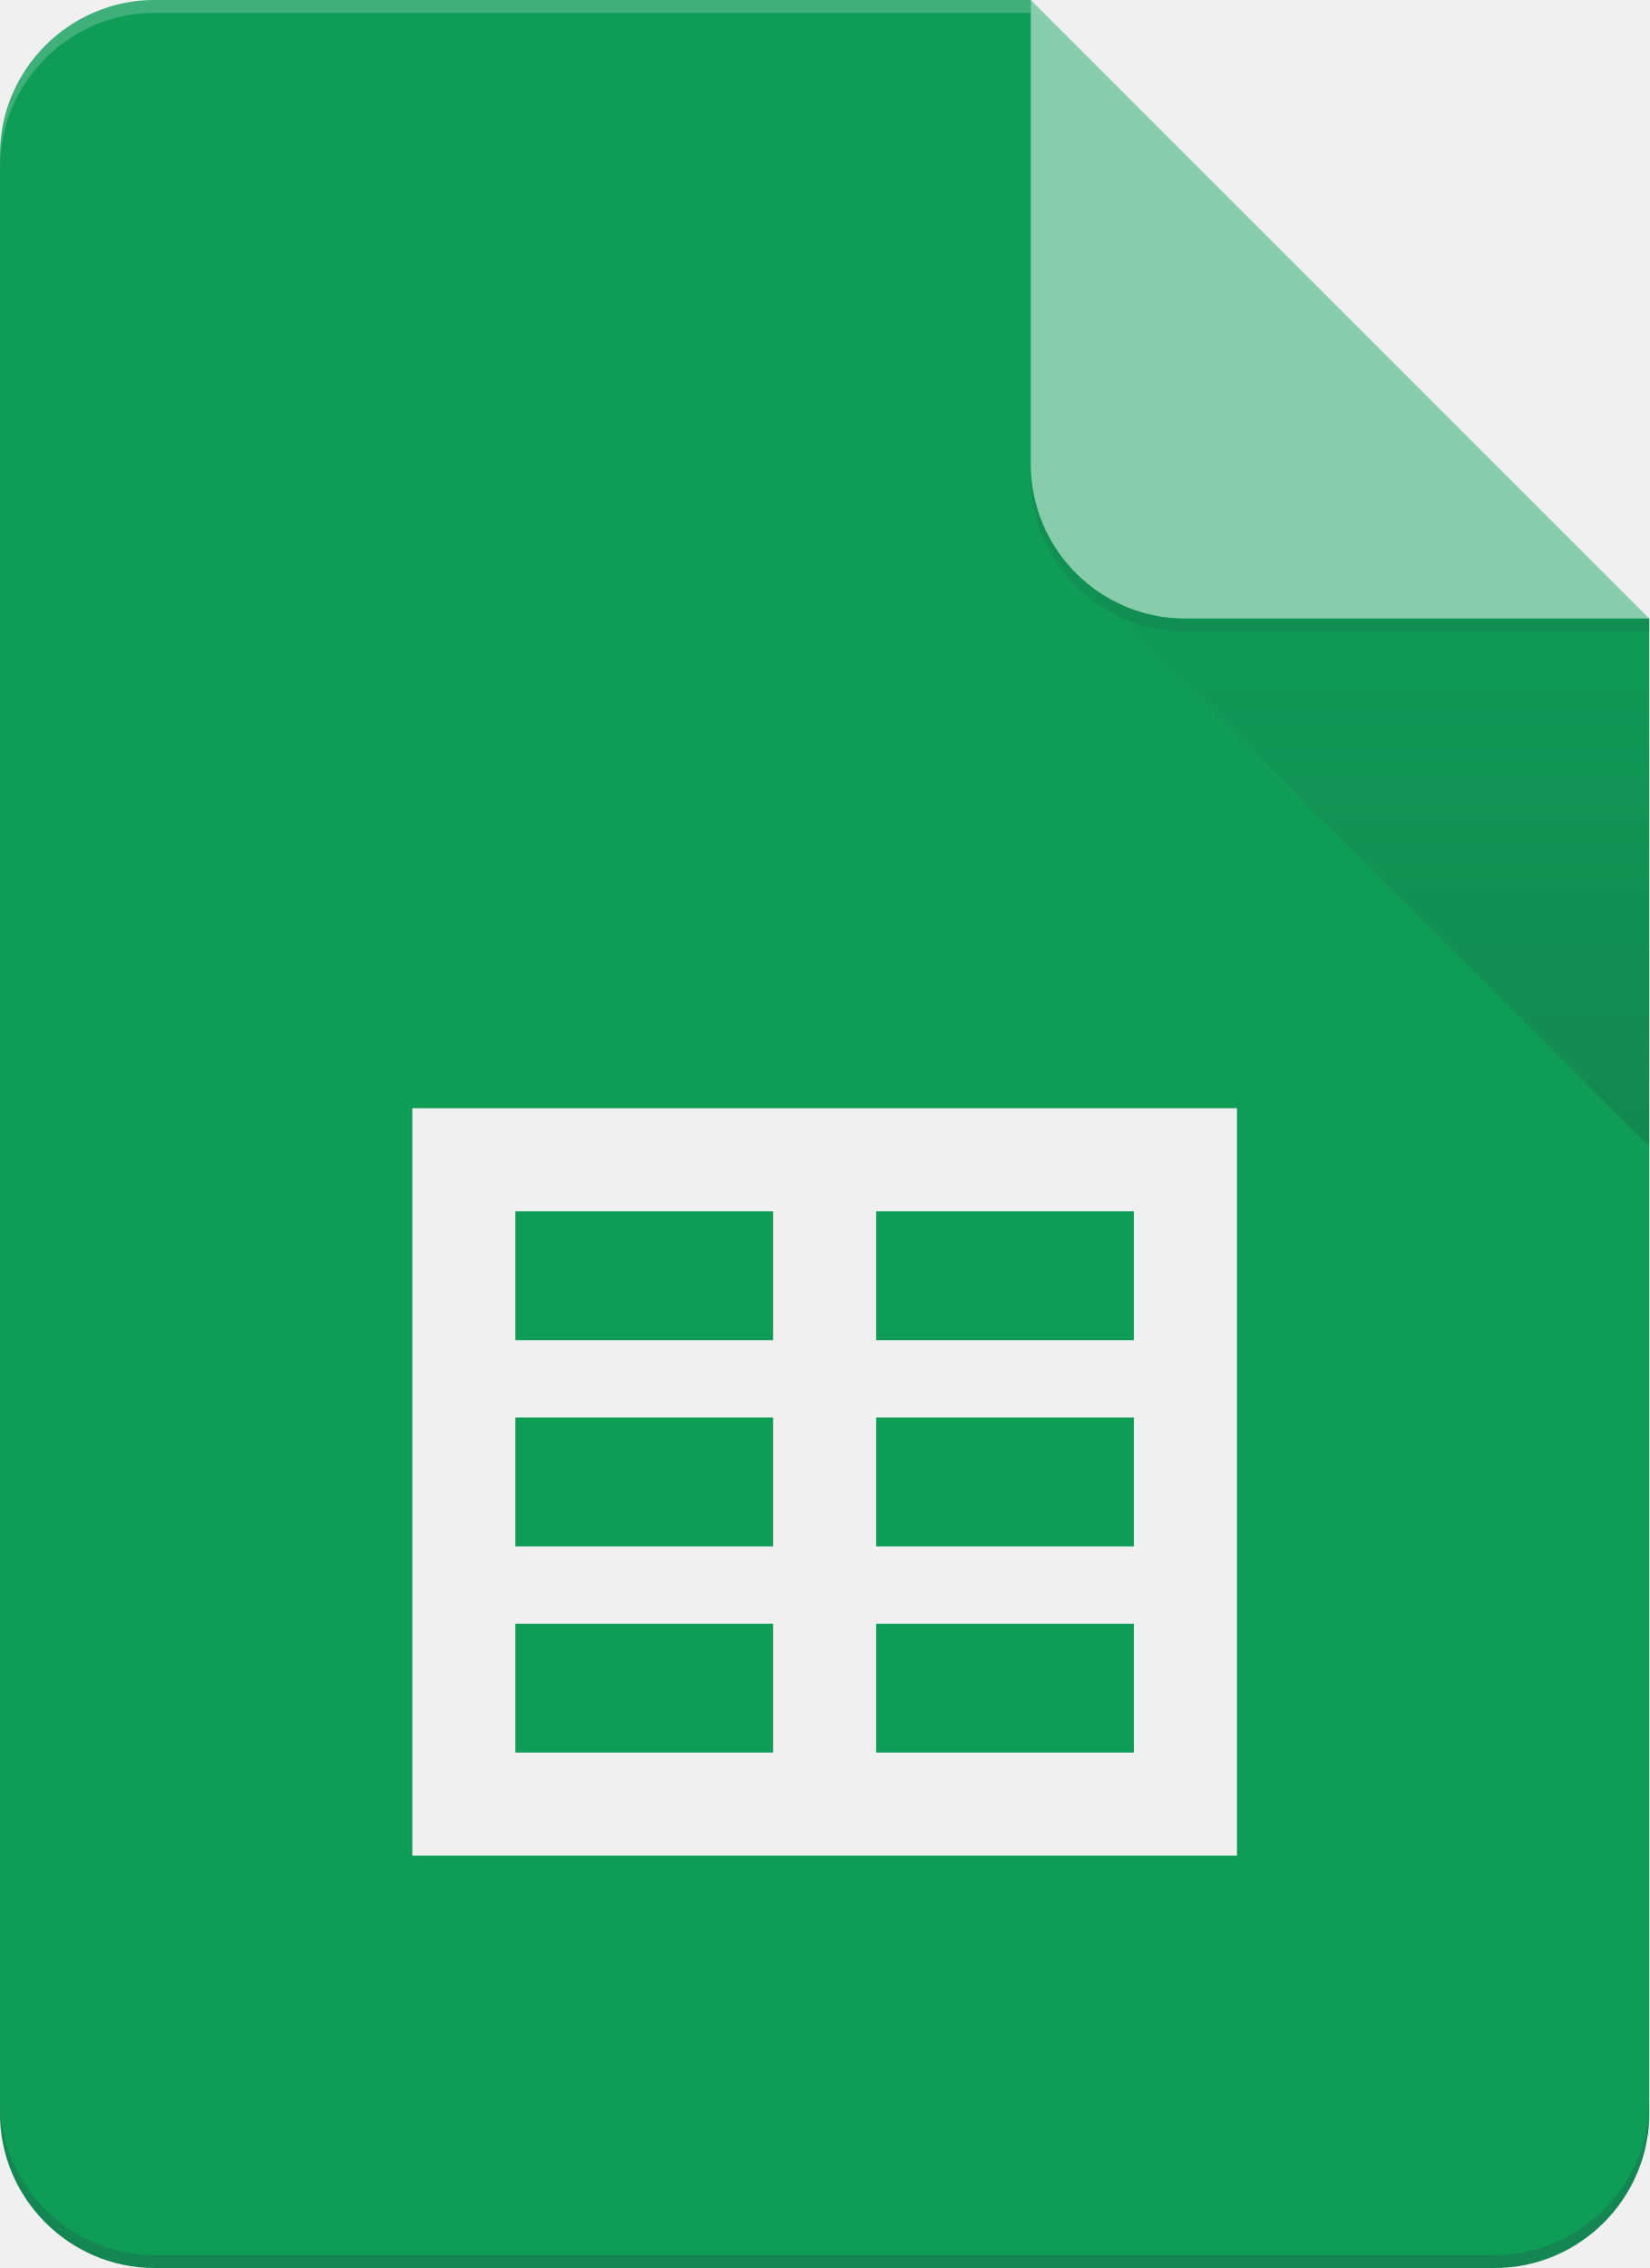
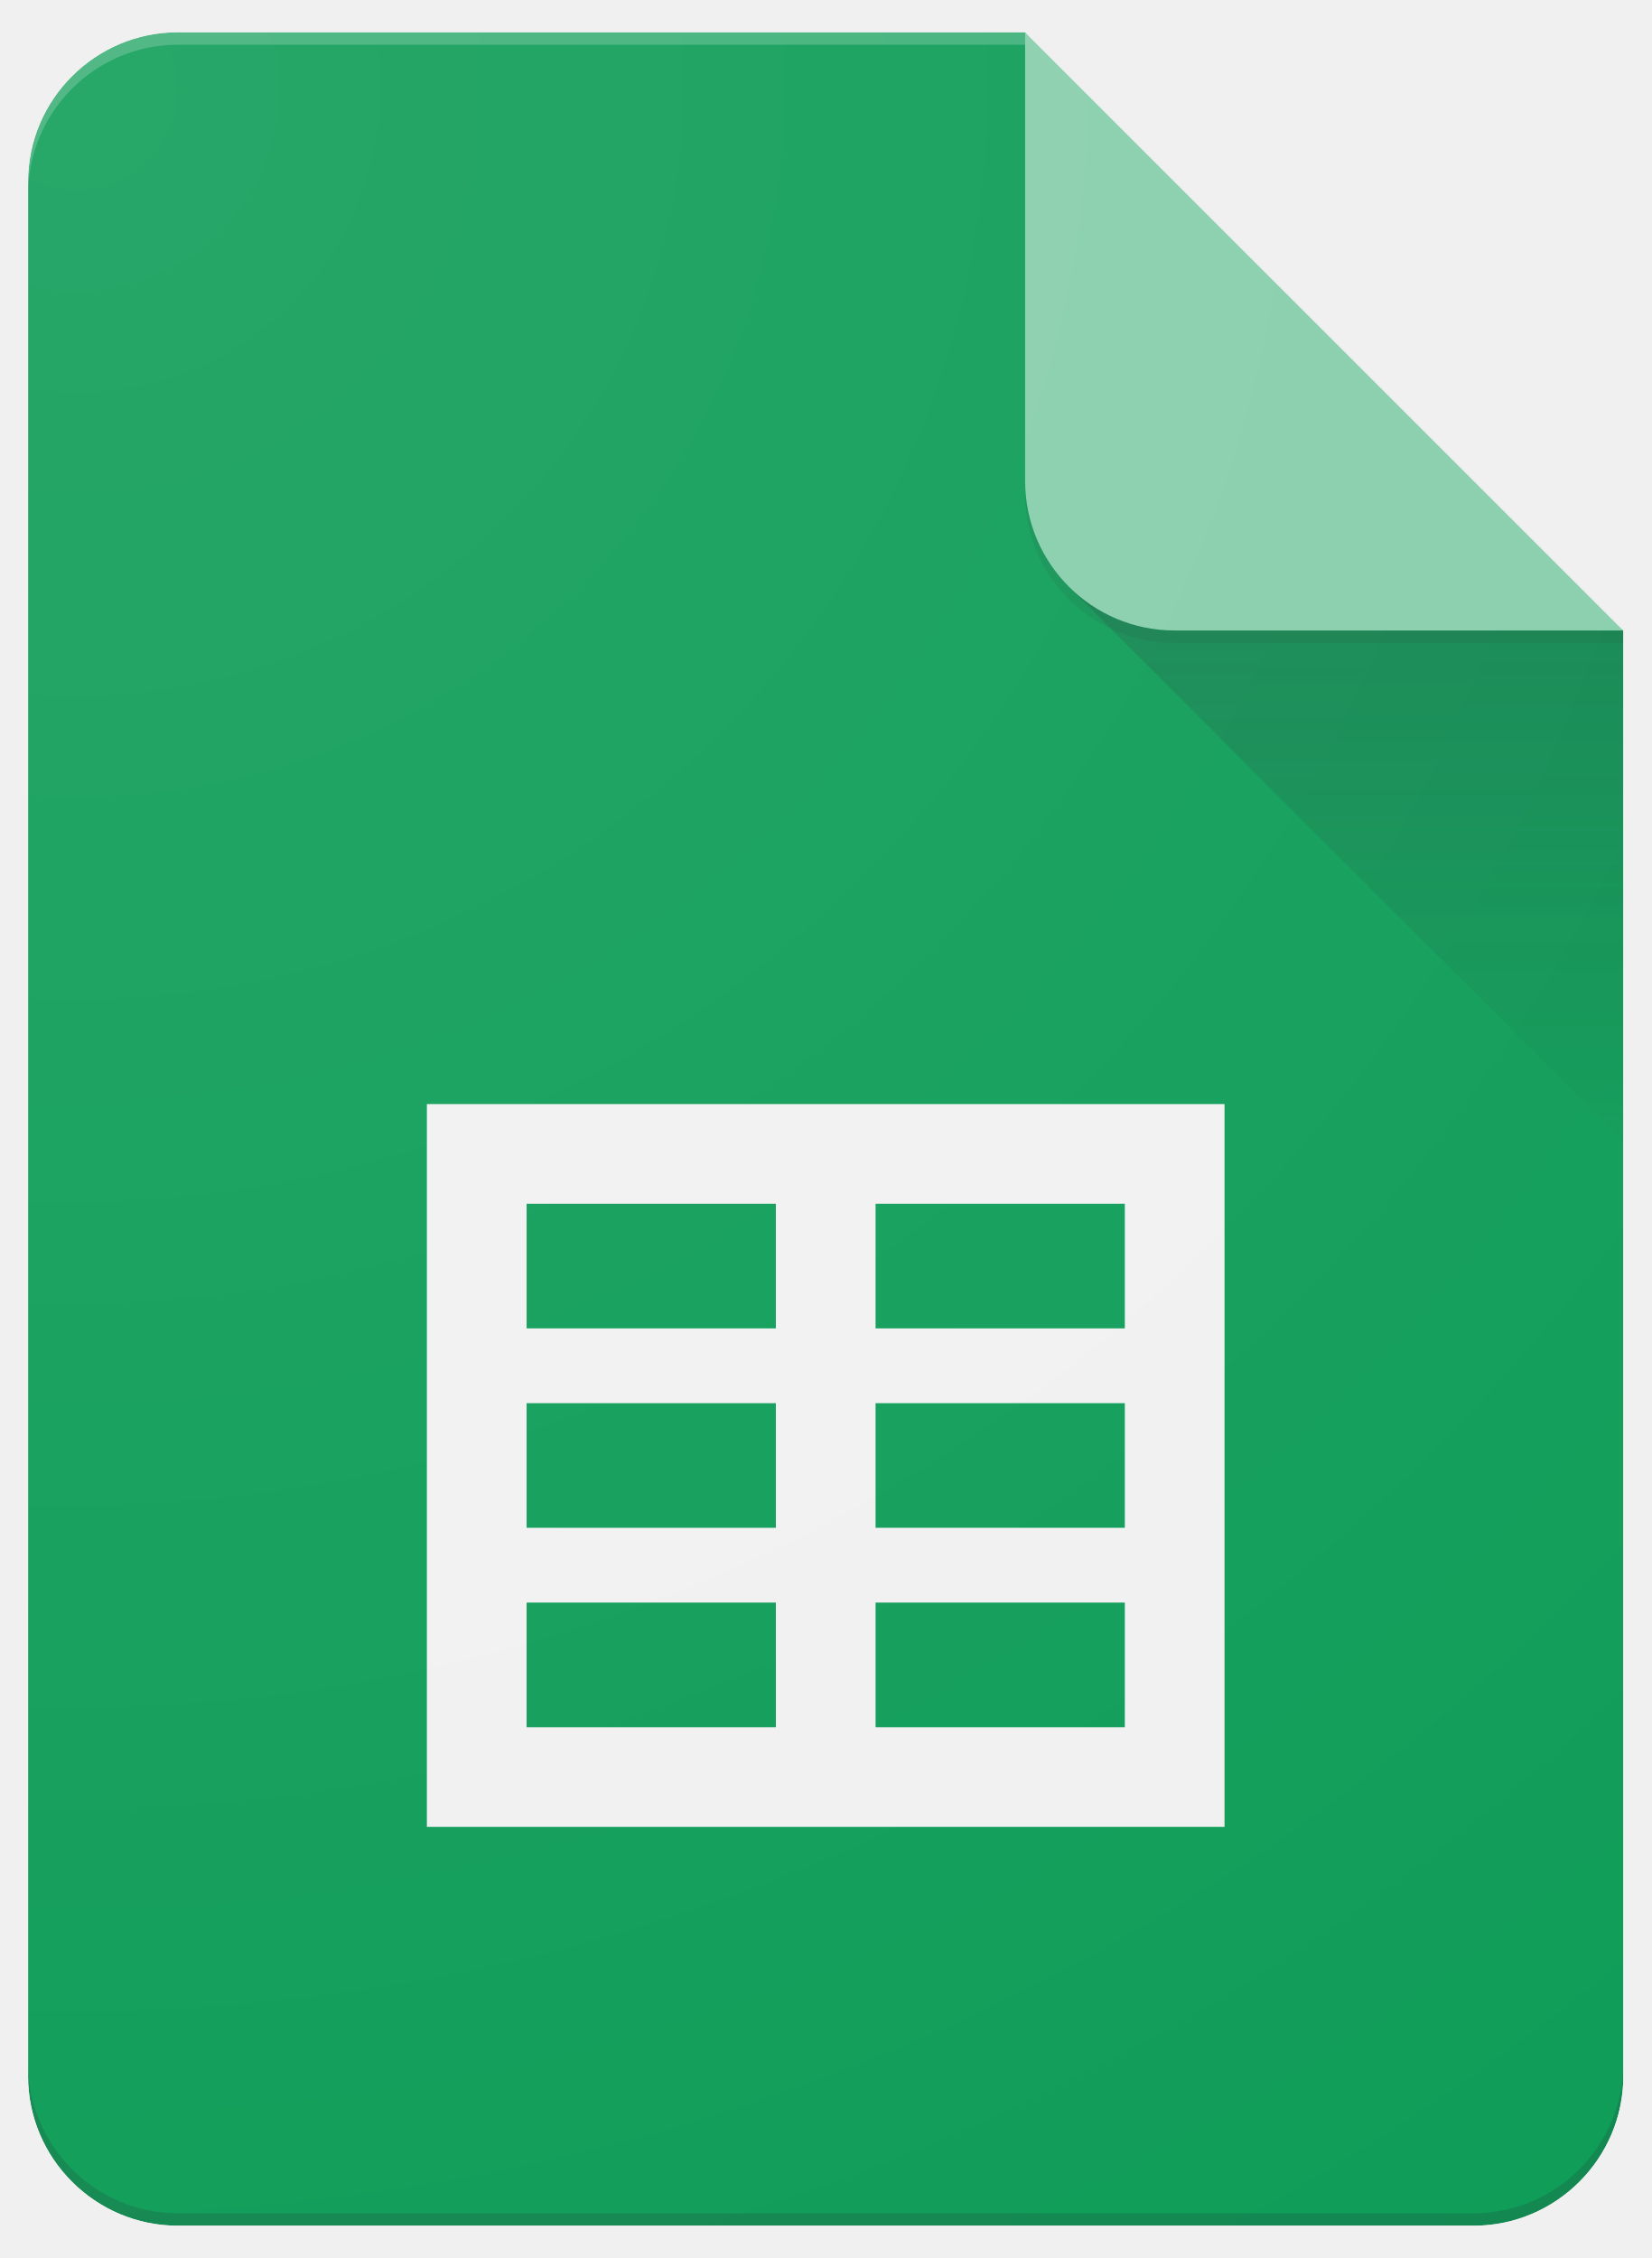
- <svg xmlns="http://www.w3.org/2000/svg" viewBox="0 0 242423 333333" shape-rendering="geometricPrecision" text-rendering="geometricPrecision" image-rendering="optimizeQuality" fill-rule="evenodd" clip-rule="evenodd">
+ <svg xmlns="http://www.w3.org/2000/svg" xmlns:xlink="http://www.w3.org/1999/xlink" width="49px" height="67px" viewBox="0 0 49 67" version="1.1">
  <defs>
-     <mask id="c">
-       <linearGradient id="a" gradientUnits="userSpaceOnUse" x1="200294" y1="91174.8" x2="200294" y2="176113">
-         <stop offset="0" stop-opacity=".02" stop-color="#fff" />
-         <stop offset="1" stop-opacity=".2" stop-color="#fff" />
-       </linearGradient>
-       <path fill="url(#a)" d="M158015 84111h84558v99065h-84558z" />
-     </mask>
-     <mask id="e">
-       <radialGradient id="b" gradientUnits="userSpaceOnUse" cx="0" cy="0" r="0" fx="0" fy="0">
-         <stop offset="0" stop-opacity="0" stop-color="#fff" />
-         <stop offset="1" stop-opacity=".098" stop-color="#fff" />
-       </radialGradient>
-       <path fill="url(#b)" d="M-150-150h242723v333633H-150z" />
-     </mask>
-     <radialGradient id="f" gradientUnits="userSpaceOnUse" cx="9696.85" cy="10000.4" r="166667" fx="9696.85" fy="10000.4">
-       <stop offset="0" stop-color="#fff" />
-       <stop offset="1" stop-color="#fff" />
+     <path d="M29.583,0 L4.438,0 C1.997,0 0,1.997 0,4.438 L0,60.646 C0,63.086 1.997,65.083 4.438,65.083 L42.896,65.083 C45.336,65.083 47.333,63.086 47.333,60.646 L47.333,17.75 L29.583,0 Z" id="path-1" />
+     <path d="M29.583,0 L4.438,0 C1.997,0 0,1.997 0,4.438 L0,60.646 C0,63.086 1.997,65.083 4.438,65.083 L42.896,65.083 C45.336,65.083 47.333,63.086 47.333,60.646 L47.333,17.75 L29.583,0 Z" id="path-3" />
+     <path d="M29.583,0 L4.438,0 C1.997,0 0,1.997 0,4.438 L0,60.646 C0,63.086 1.997,65.083 4.438,65.083 L42.896,65.083 C45.336,65.083 47.333,63.086 47.333,60.646 L47.333,17.75 L29.583,0 Z" id="path-5" />
+     <linearGradient x1="50.005%" y1="8.586%" x2="50.005%" y2="100.014%" id="linearGradient-7">
+       <stop stop-color="#263238" stop-opacity="0.2" offset="0%" />
+       <stop stop-color="#263238" stop-opacity="0.02" offset="100%" />
+     </linearGradient>
+     <path d="M29.583,0 L4.438,0 C1.997,0 0,1.997 0,4.438 L0,60.646 C0,63.086 1.997,65.083 4.438,65.083 L42.896,65.083 C45.336,65.083 47.333,63.086 47.333,60.646 L47.333,17.75 L29.583,0 Z" id="path-8" />
+     <path d="M29.583,0 L4.438,0 C1.997,0 0,1.997 0,4.438 L0,60.646 C0,63.086 1.997,65.083 4.438,65.083 L42.896,65.083 C45.336,65.083 47.333,63.086 47.333,60.646 L47.333,17.75 L29.583,0 Z" id="path-10" />
+     <path d="M29.583,0 L4.438,0 C1.997,0 0,1.997 0,4.438 L0,60.646 C0,63.086 1.997,65.083 4.438,65.083 L42.896,65.083 C45.336,65.083 47.333,63.086 47.333,60.646 L47.333,17.75 L29.583,0 Z" id="path-12" />
+     <path d="M29.583,0 L4.438,0 C1.997,0 0,1.997 0,4.438 L0,60.646 C0,63.086 1.997,65.083 4.438,65.083 L42.896,65.083 C45.336,65.083 47.333,63.086 47.333,60.646 L47.333,17.75 L29.583,0 Z" id="path-14" />
+     <radialGradient cx="3.168%" cy="2.717%" fx="3.168%" fy="2.717%" r="161.249%" gradientTransform="translate(0.03168,0.027174),scale(1,0.727273),translate(-0.03168,-0.027174)" id="radialGradient-16">
+       <stop stop-color="#FFFFFF" stop-opacity="0.1" offset="0%" />
+       <stop stop-color="#FFFFFF" stop-opacity="0" offset="100%" />
    </radialGradient>
-     <linearGradient id="d" gradientUnits="userSpaceOnUse" x1="200294" y1="95125.2" x2="200294" y2="172162">
-       <stop offset="0" stop-color="#263138" />
-       <stop offset="1" stop-color="#263138" />
-     </linearGradient>
  </defs>
-   <g fill-rule="nonzero">
-     <path d="M151513 0H22729C10227 0 1 10227 1 22728v287877c0 12505 10227 22728 22728 22728h196966c12505 0 22728-10224 22728-22728V90911l-53028-37880L151513 0z" fill="#0f9c57" />
-     <path d="M60606 162880v109853h121216V162880H60606zm53032 94698H75757v-18938h37881v18938zm0-30301H75757v-18946h37881v18946zm0-30310H75757v-18936h37881v18936zm53030 60611h-37884v-18938h37884v18938zm0-30301h-37884v-18946h37884v18946zm0-30310h-37884v-18936h37884v18936z" fill="#f0f0f0" />
-     <path mask="url(#c)" fill="url(#d)" d="M158165 84261l84258 84245V90911z" />
-     <path d="M151513 0v68184c0 12557 10173 22727 22727 22727h68183L151513 0z" fill="#87cdac" />
-     <path d="M22728 0C10226 0 0 10227 0 22729v1893C0 12123 10227 1894 22728 1894h128784V1H22728z" fill="#fff" fill-opacity=".2" />
-     <path d="M219694 331443H22728C10226 331443 0 321213 0 308715v1890c0 12505 10227 22728 22728 22728h196966c12505 0 22728-10224 22728-22728v-1890c0 12499-10224 22728-22728 22728z" fill="#263138" fill-opacity=".2" />
-     <path d="M174239 90911c-12554 0-22727-10170-22727-22727v1893c0 12557 10173 22727 22727 22727h68183v-1893h-68183z" fill="#263138" fill-opacity=".102" />
-     <path d="M151513 0H22729C10227 0 1 10227 1 22729v287876c0 12505 10227 22728 22728 22728h196966c12505 0 22728-10224 22728-22728V90911L151513 0z" mask="url(#e)" fill="url(#f)" />
+   <g id="Page-1" stroke="none" stroke-width="1" fill="none" fill-rule="evenodd">
+     <g id="Consumer-Apps-Sheets-Large-VD-R8-" transform="translate(-451, -451)">
+       <g id="Hero" transform="translate(0, 63)">
+         <g id="Personal" transform="translate(277, 299)">
+           <g id="Sheets-icon" transform="translate(174.8333, 89.95833)">
+             <g id="Group">
+               <g id="Clipped">
+                 <mask id="mask-2" fill="white">
+                   <use xlink:href="#path-1" />
+                 </mask>
+                 <g id="SVGID_1_" />
+                 <path d="M29.583,0 L4.438,0 C1.997,0 0,1.997 0,4.438 L0,60.646 C0,63.086 1.997,65.083 4.438,65.083 L42.896,65.083 C45.336,65.083 47.333,63.086 47.333,60.646 L47.333,17.75 L36.979,10.354 L29.583,0 Z" id="Path" fill="#0F9D58" fill-rule="nonzero" mask="url(#mask-2)" />
+               </g>
+               <g id="Clipped">
+                 <mask id="mask-4" fill="white">
+                   <use xlink:href="#path-3" />
+                 </mask>
+                 <g id="SVGID_1_" />
+                 <path d="M11.833,31.802 L11.833,53.25 L35.5,53.25 L35.5,31.802 L11.833,31.802 Z M22.188,50.292 L14.792,50.292 L14.792,46.594 L22.188,46.594 L22.188,50.292 Z M22.188,44.375 L14.792,44.375 L14.792,40.677 L22.188,40.677 L22.188,44.375 Z M22.188,38.458 L14.792,38.458 L14.792,34.76 L22.188,34.76 L22.188,38.458 Z M32.542,50.292 L25.146,50.292 L25.146,46.594 L32.542,46.594 L32.542,50.292 Z M32.542,44.375 L25.146,44.375 L25.146,40.677 L32.542,40.677 L32.542,44.375 Z M32.542,38.458 L25.146,38.458 L25.146,34.76 L32.542,34.76 L32.542,38.458 Z" id="Shape" fill="#F1F1F1" fill-rule="nonzero" mask="url(#mask-4)" />
+               </g>
+               <g id="Clipped">
+                 <mask id="mask-6" fill="white">
+                   <use xlink:href="#path-5" />
+                 </mask>
+                 <g id="SVGID_1_" />
+                 <polygon id="Path" fill="url(#linearGradient-7)" fill-rule="nonzero" mask="url(#mask-6)" points="30.881 16.452 47.333 32.9 47.333 17.75" />
+               </g>
+               <g id="Clipped">
+                 <mask id="mask-9" fill="white">
+                   <use xlink:href="#path-8" />
+                 </mask>
+                 <g id="SVGID_1_" />
+                 <g id="Group" mask="url(#mask-9)">
+                   <g transform="translate(26.625, -2.958333)">
+                     <path d="M2.958,2.958 L2.958,16.271 C2.958,18.723 4.944,20.708 7.396,20.708 L20.708,20.708 L2.958,2.958 Z" id="Path" fill="#87CEAC" fill-rule="nonzero" />
+                   </g>
+                 </g>
+               </g>
+               <g id="Clipped">
+                 <mask id="mask-11" fill="white">
+                   <use xlink:href="#path-10" />
+                 </mask>
+                 <g id="SVGID_1_" />
+                 <path d="M4.438,0 C1.997,0 0,1.997 0,4.438 L0,4.807 C0,2.367 1.997,0.37 4.438,0.37 L29.583,0.37 L29.583,0 L4.438,0 Z" id="Path" fill-opacity="0.2" fill="#FFFFFF" fill-rule="nonzero" mask="url(#mask-11)" />
+               </g>
+               <g id="Clipped">
+                 <mask id="mask-13" fill="white">
+                   <use xlink:href="#path-12" />
+                 </mask>
+                 <g id="SVGID_1_" />
+                 <path d="M42.896,64.714 L4.438,64.714 C1.997,64.714 0,62.717 0,60.276 L0,60.646 C0,63.086 1.997,65.083 4.438,65.083 L42.896,65.083 C45.336,65.083 47.333,63.086 47.333,60.646 L47.333,60.276 C47.333,62.717 45.336,64.714 42.896,64.714 Z" id="Path" fill-opacity="0.2" fill="#263238" fill-rule="nonzero" mask="url(#mask-13)" />
+               </g>
+               <g id="Clipped">
+                 <mask id="mask-15" fill="white">
+                   <use xlink:href="#path-14" />
+                 </mask>
+                 <g id="SVGID_1_" />
+                 <path d="M34.021,17.75 C31.569,17.75 29.583,15.764 29.583,13.312 L29.583,13.682 C29.583,16.134 31.569,18.12 34.021,18.12 L47.333,18.12 L47.333,17.75 L34.021,17.75 Z" id="Path" fill-opacity="0.1" fill="#263238" fill-rule="nonzero" mask="url(#mask-15)" />
+               </g>
+             </g>
+             <path d="M29.583,0 L4.438,0 C1.997,0 0,1.997 0,4.438 L0,60.646 C0,63.086 1.997,65.083 4.438,65.083 L42.896,65.083 C45.336,65.083 47.333,63.086 47.333,60.646 L47.333,17.75 L29.583,0 Z" id="Path" fill="url(#radialGradient-16)" fill-rule="nonzero" />
+           </g>
+         </g>
+       </g>
+     </g>
  </g>
</svg>
